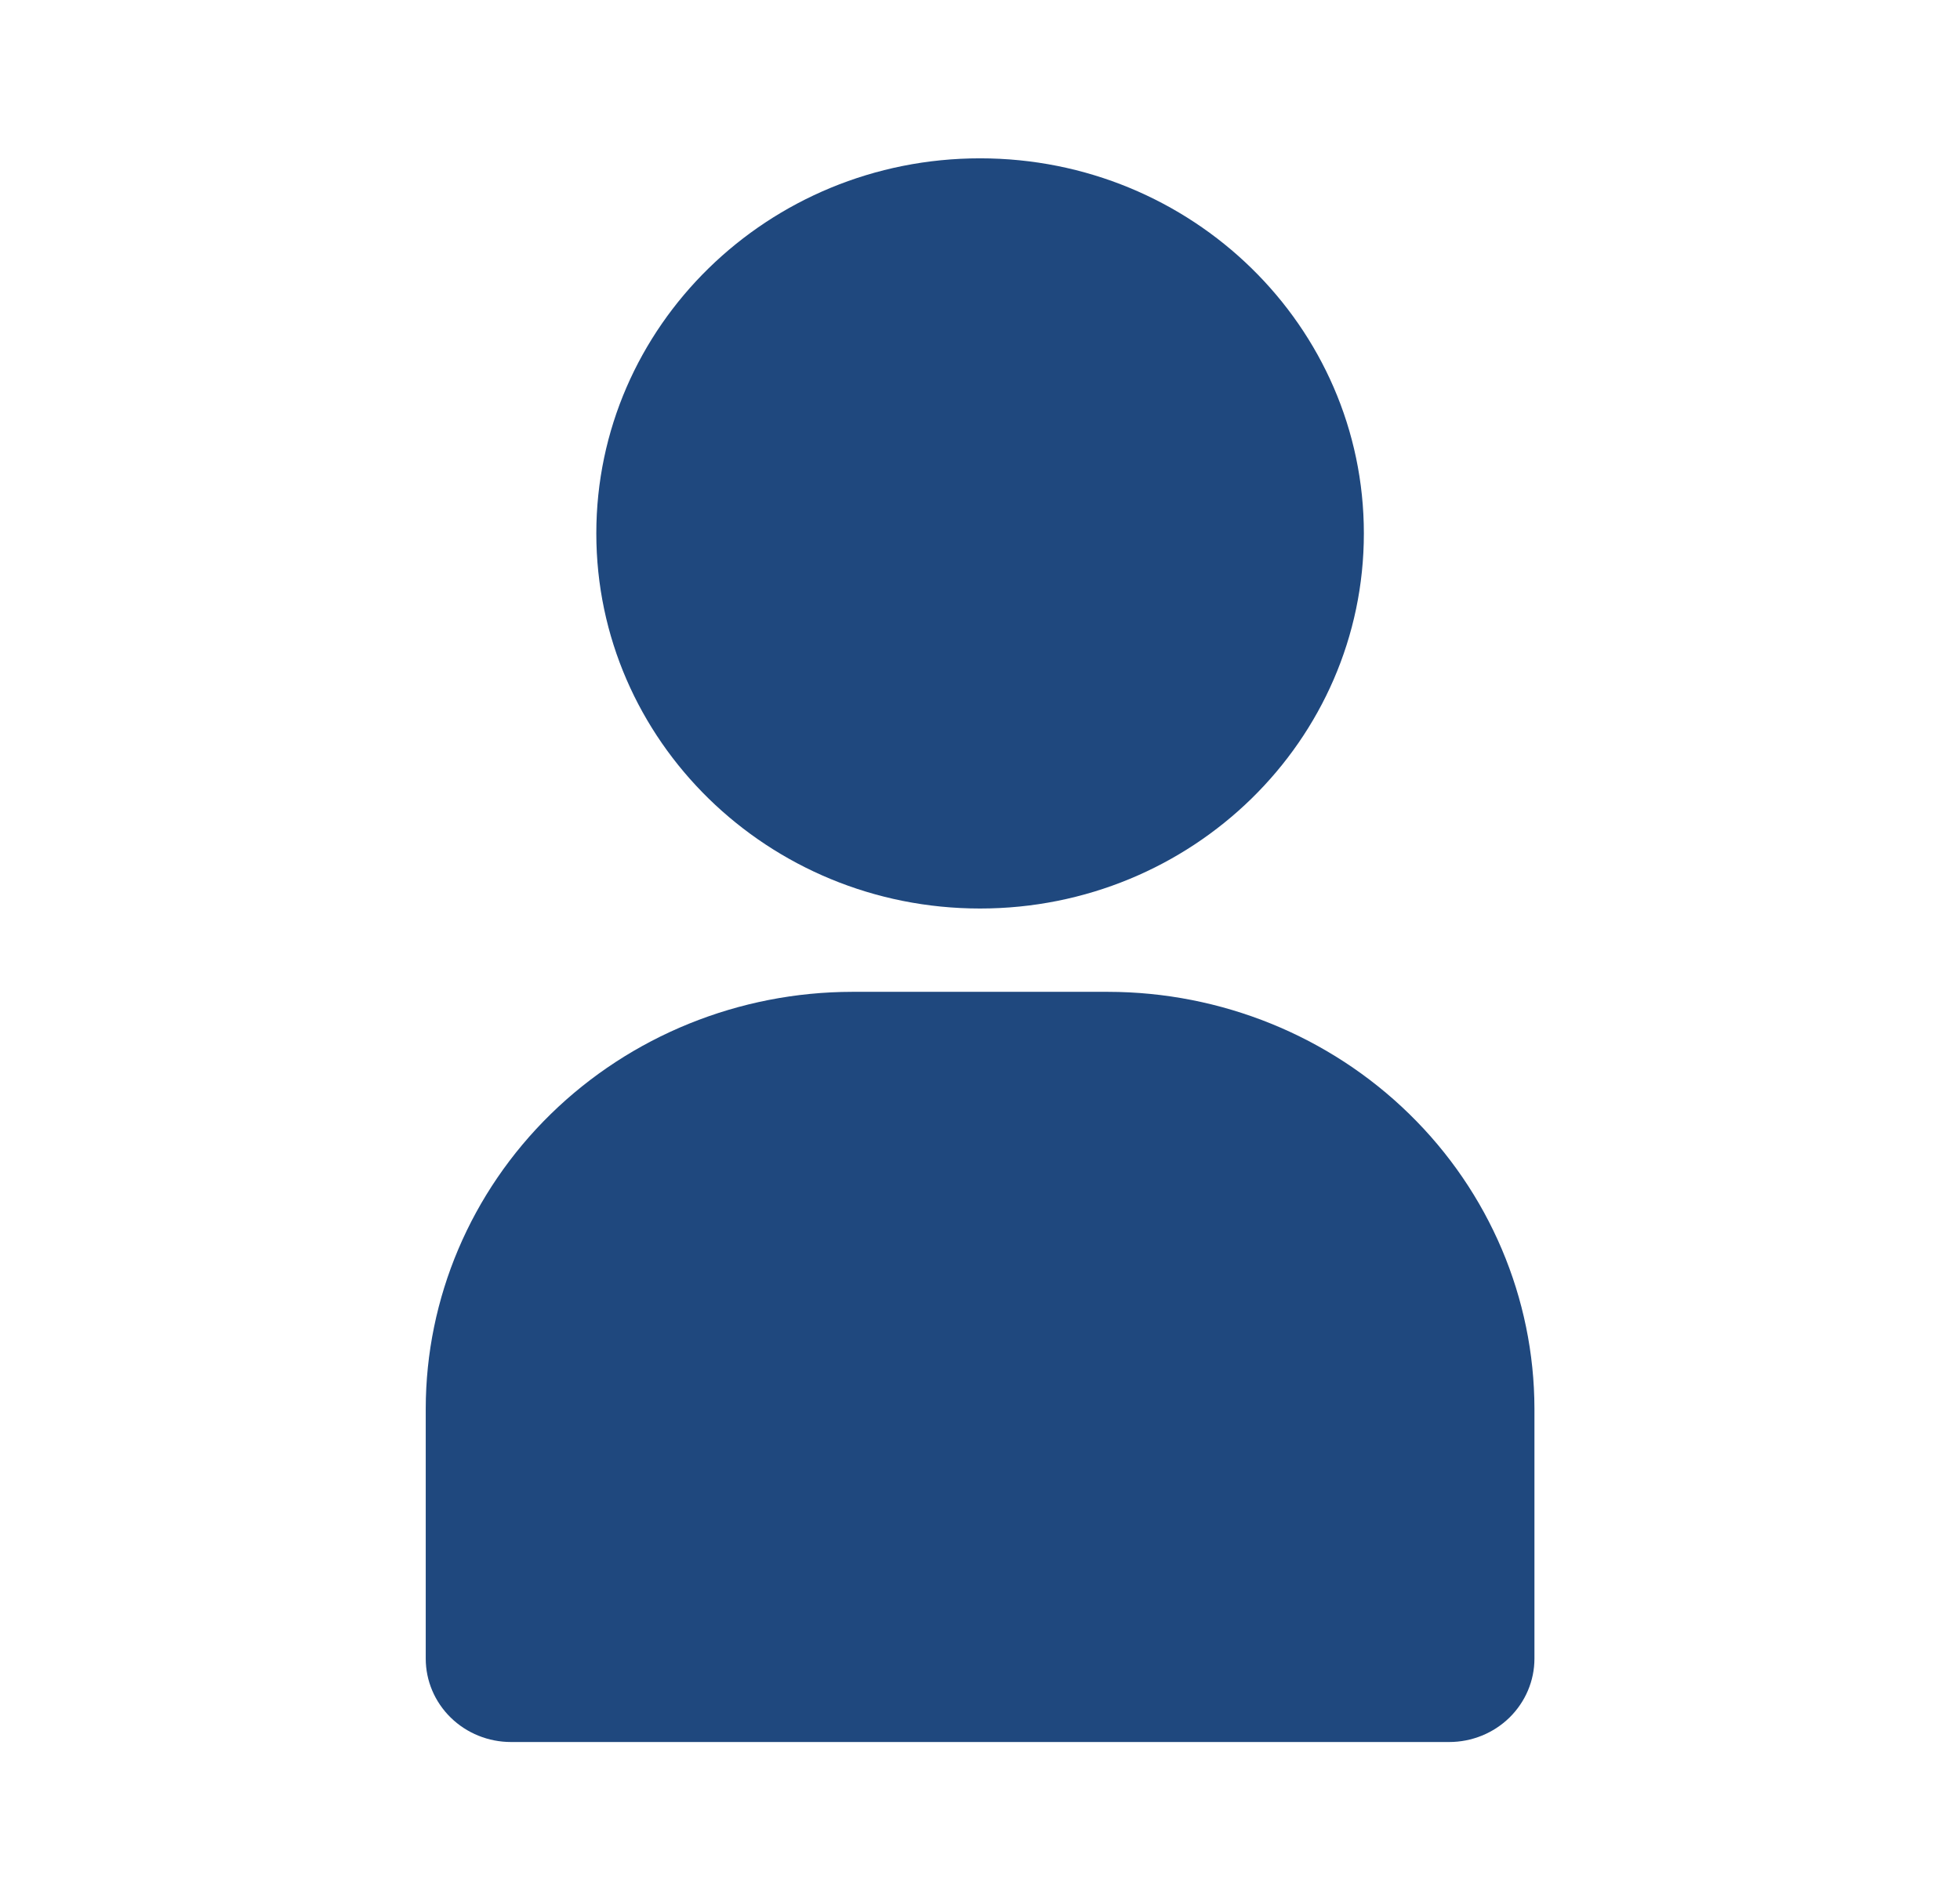
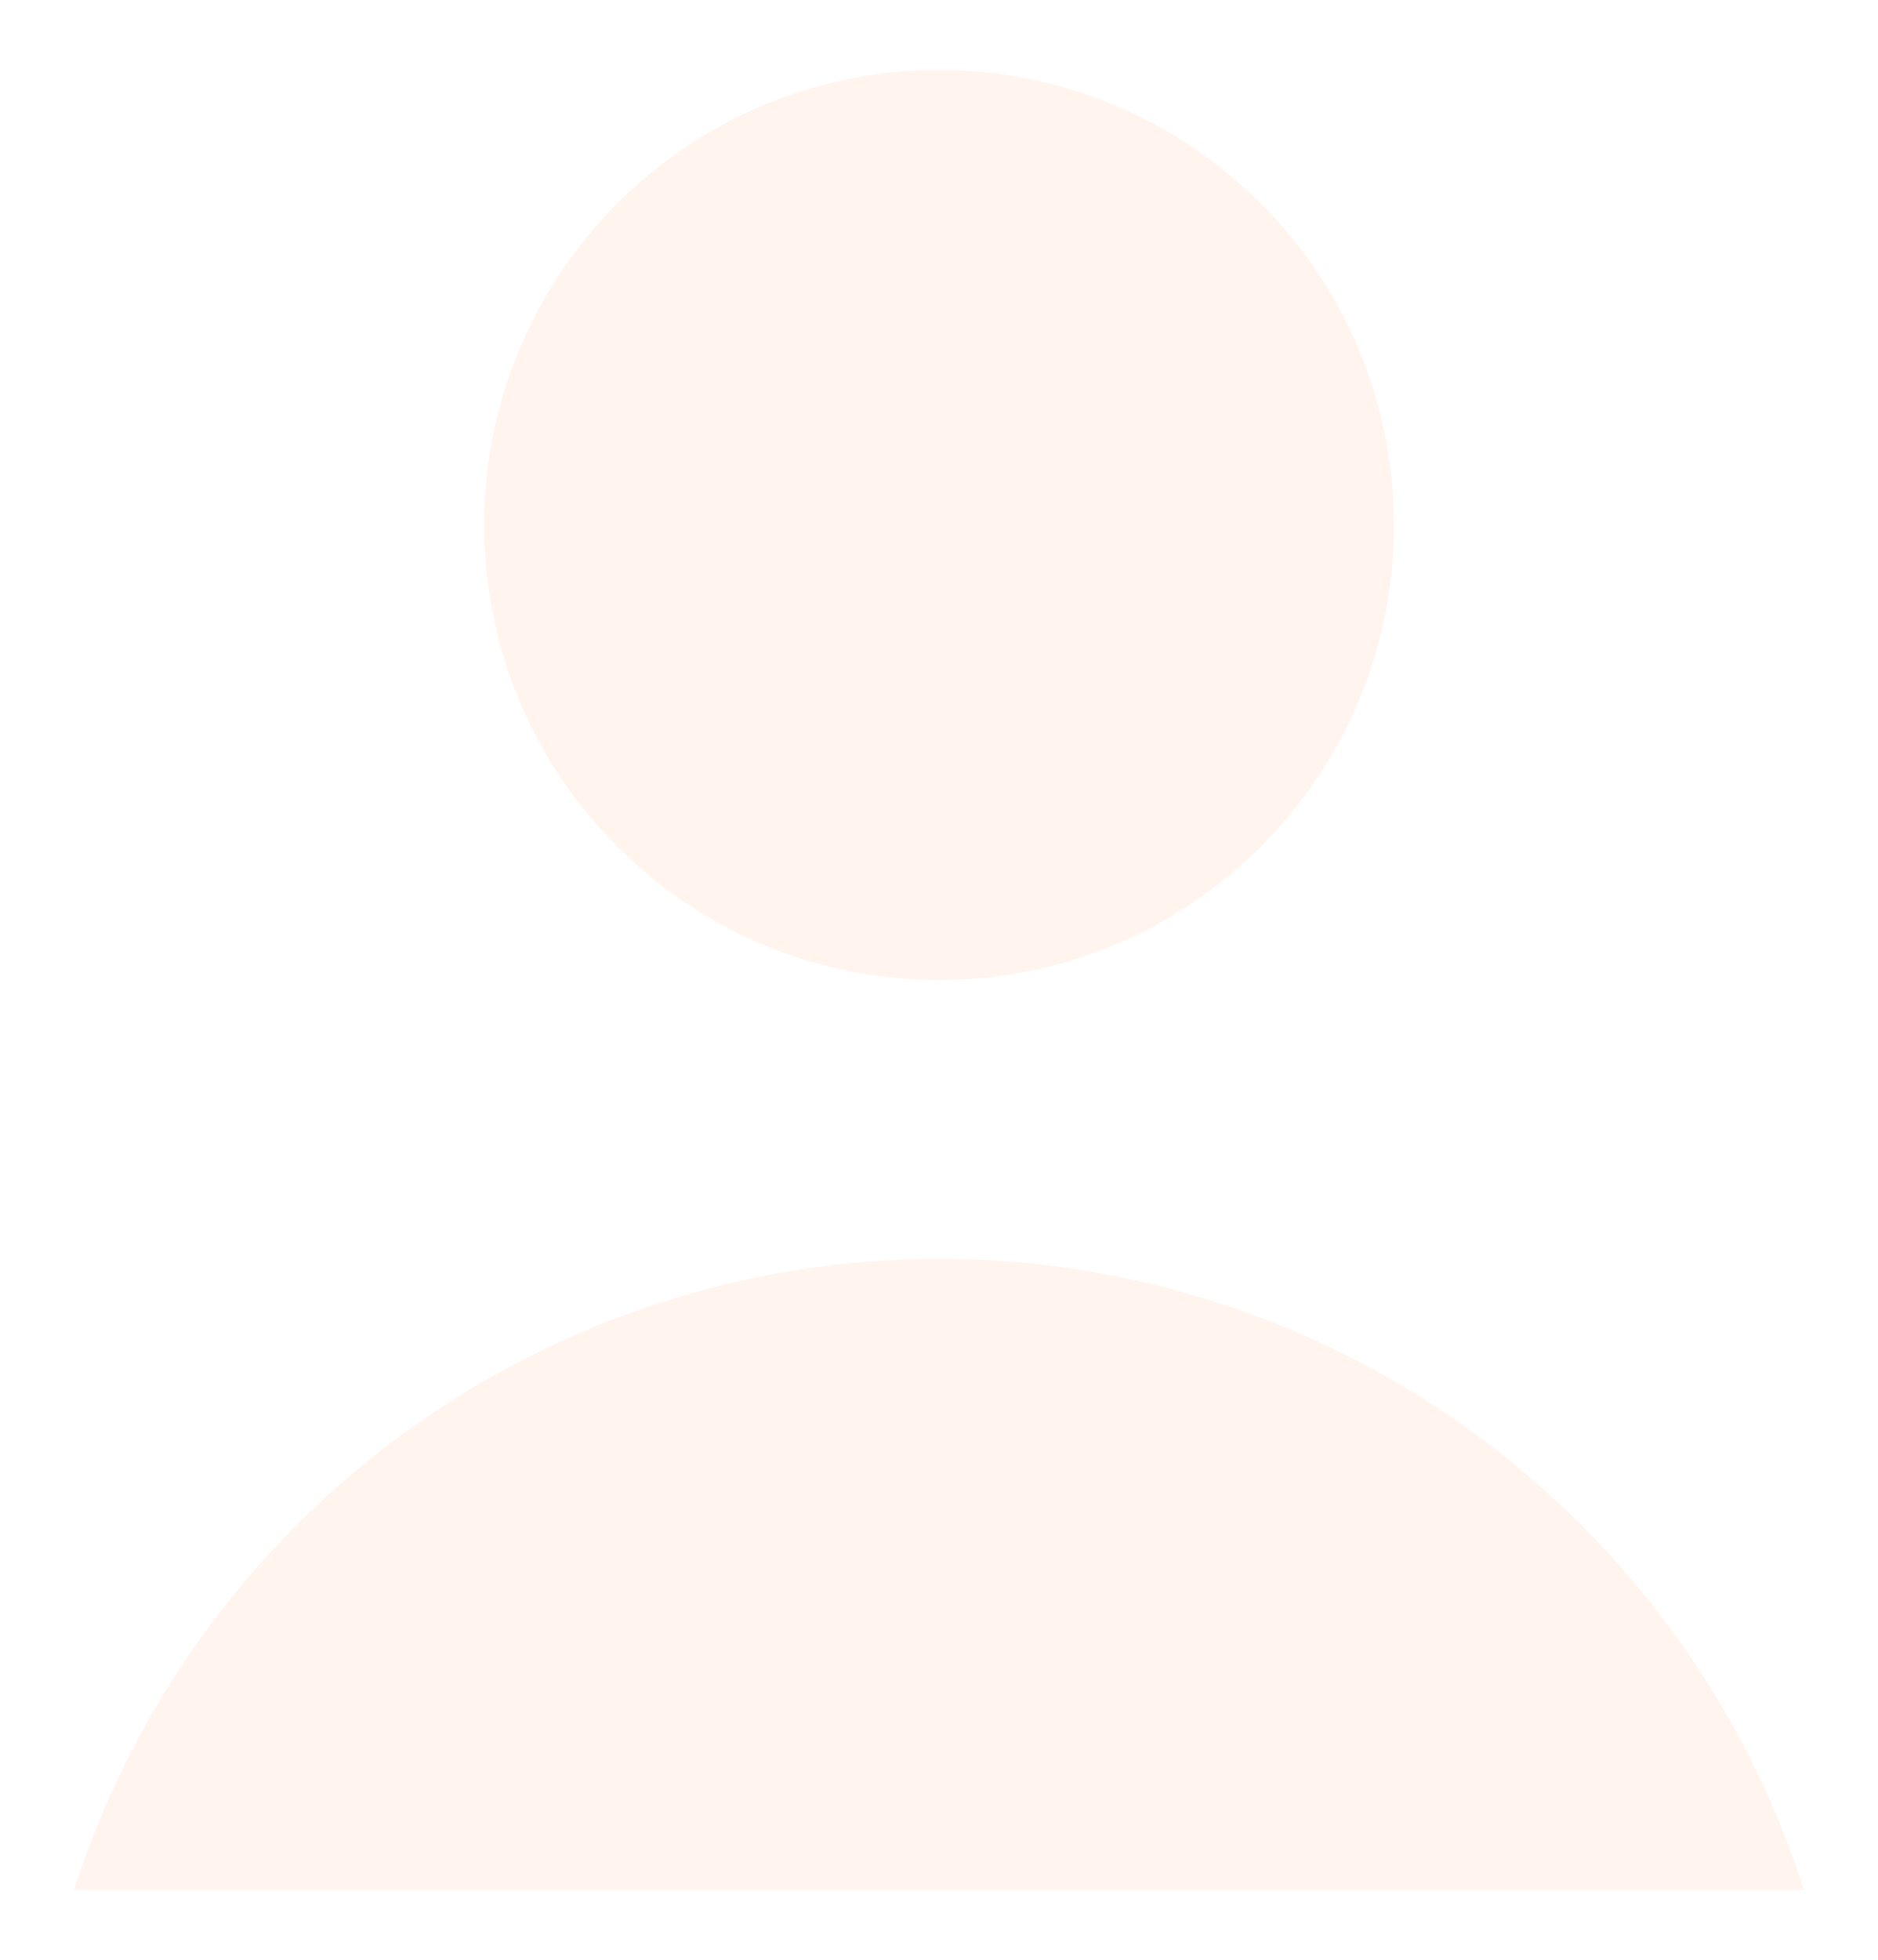
- <svg xmlns="http://www.w3.org/2000/svg" width="33" height="32" viewBox="0 0 33 32" fill="none">
-   <path d="M16.501 15.298C20.07 15.298 22.963 12.47 22.963 8.982C22.963 5.494 20.07 2.666 16.501 2.666C12.933 2.666 10.04 5.494 10.04 8.982C10.04 12.47 12.933 15.298 16.501 15.298Z" fill="#1F487E" />
-   <path d="M18.655 16.701H14.348C12.444 16.703 10.619 17.443 9.273 18.759C7.927 20.075 7.17 21.858 7.168 23.719V27.929C7.168 28.301 7.319 28.658 7.589 28.922C7.858 29.185 8.223 29.333 8.604 29.333H24.399C24.78 29.333 25.145 29.185 25.414 28.922C25.683 28.658 25.835 28.301 25.835 27.929V23.719C25.832 21.858 25.075 20.075 23.729 18.759C22.383 17.443 20.559 16.703 18.655 16.701Z" fill="#1F487E" />
+ <svg xmlns="http://www.w3.org/2000/svg" width="23" height="24" viewBox="0 0 23 24" fill="none">
+   <path d="M11.501 12C14.578 12 17.073 9.506 17.073 6.429C17.073 3.352 14.578 0.857 11.501 0.857C8.424 0.857 5.93 3.352 5.93 6.429C5.93 9.506 8.424 12 11.501 12Z" fill="#FFF5EE" />
+   <path d="M22.095 23.142C21.375 20.898 19.961 18.94 18.057 17.551C16.153 16.163 13.857 15.414 11.501 15.414C9.144 15.414 6.848 16.163 4.944 17.551C3.04 18.94 1.626 20.898 0.906 23.142H22.095Z" fill="#FFF5EE" />
</svg>
